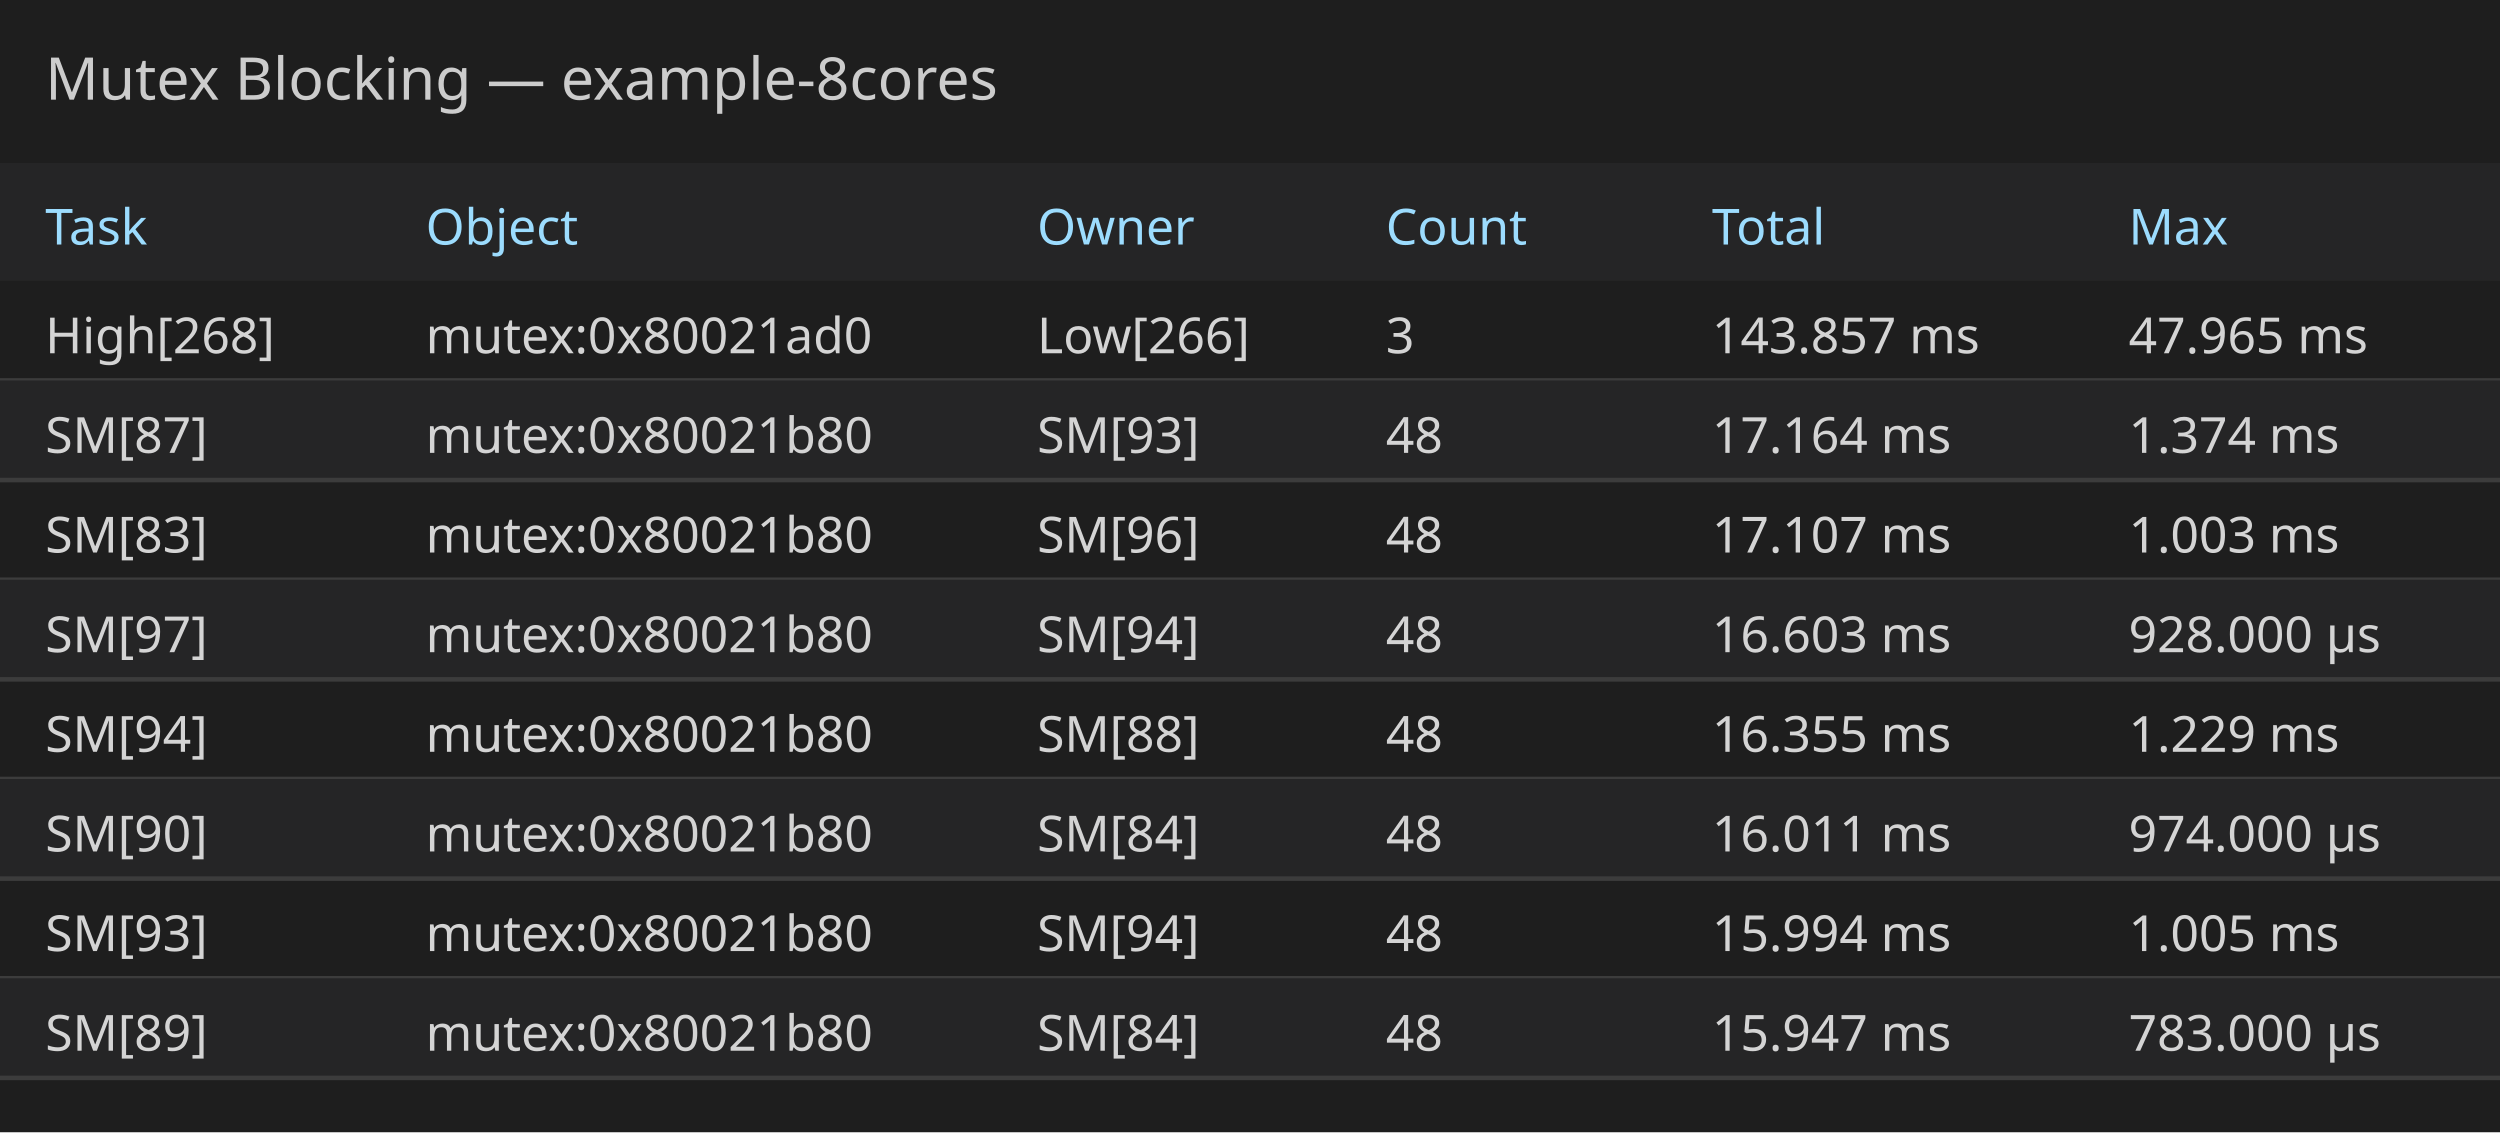
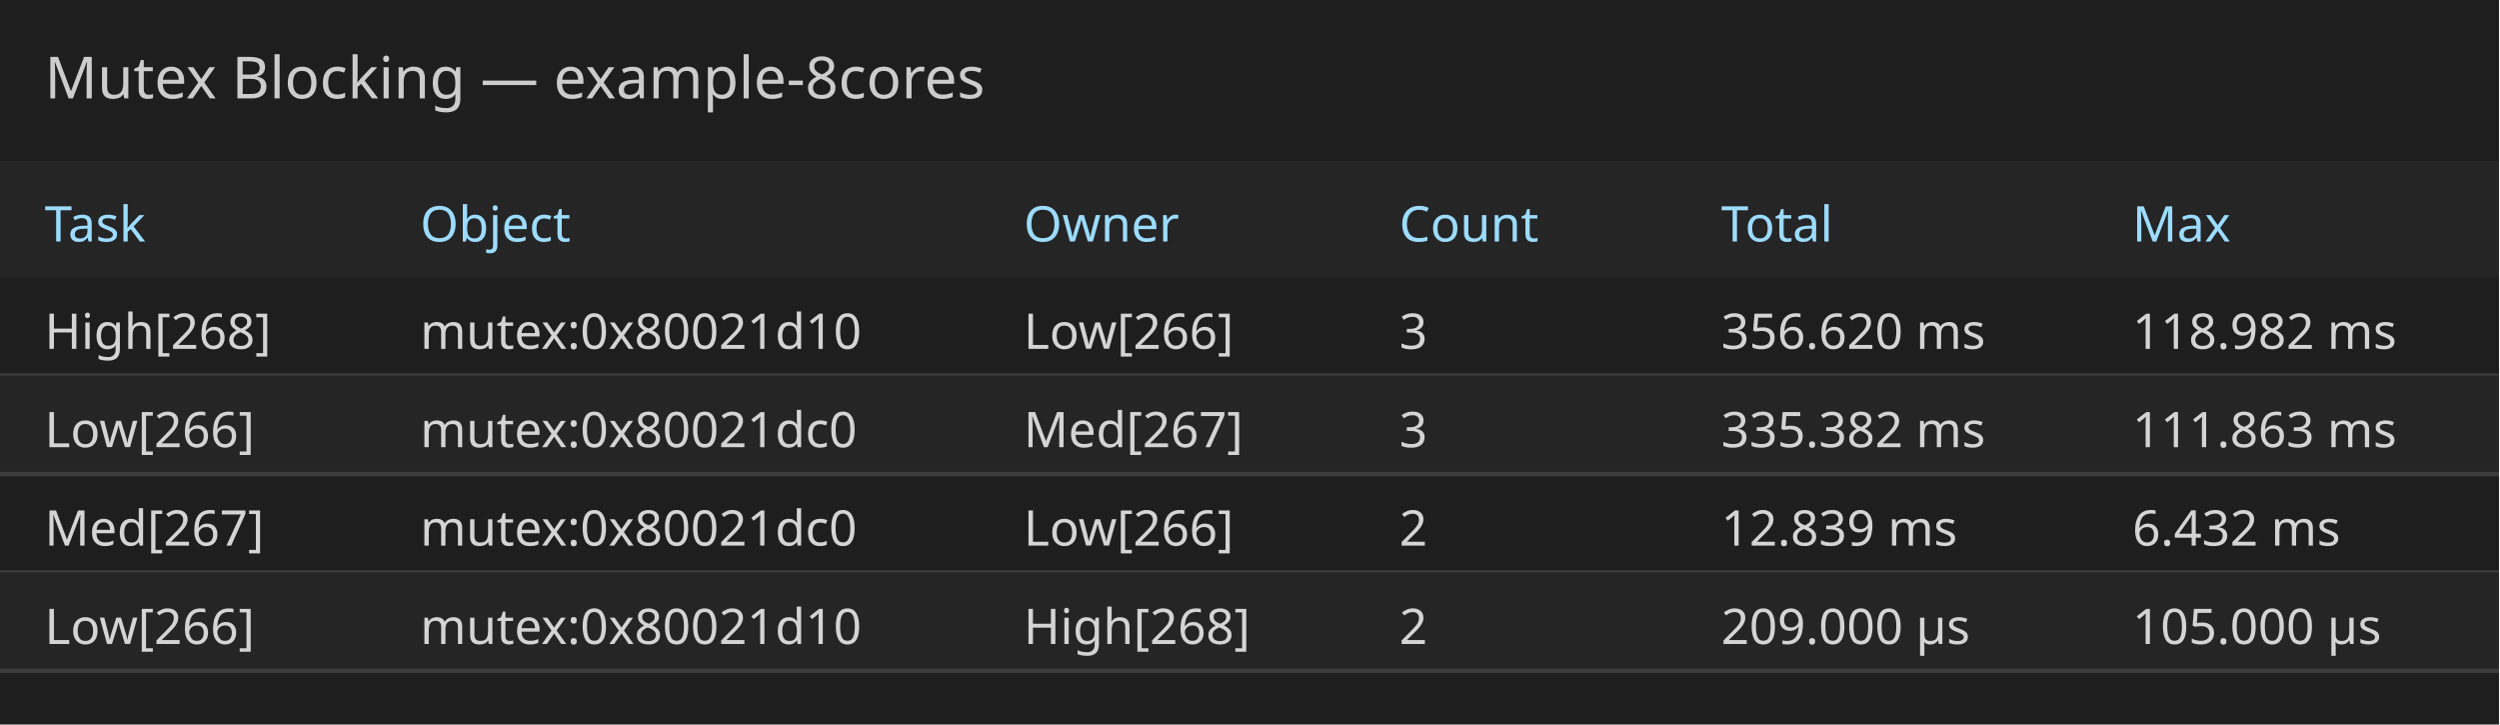
- <svg xmlns="http://www.w3.org/2000/svg" width="552" height="250" viewBox="0 0 552 250">
-   <rect width="552" height="250" fill="#1e1e1e" />
+ <svg xmlns="http://www.w3.org/2000/svg" width="559" height="162" viewBox="0 0 559 162">
+   <rect width="559" height="162" fill="#1e1e1e" />
  <text x="10" y="22" fill="#cccccc" font-family="ui-sans-serif, system-ui, sans-serif" font-size="13">Mutex Blocking — example-8cores</text>
-   <rect x="0" y="36" width="552" height="26" fill="#252526" />
+   <rect x="0" y="36" width="559" height="26" fill="#252526" />
  <text x="10" y="54" fill="#9cdcfe" font-family="ui-sans-serif, system-ui, sans-serif" font-size="11">Task</text>
  <text x="94" y="54" fill="#9cdcfe" font-family="ui-sans-serif, system-ui, sans-serif" font-size="11">Object</text>
  <text x="229" y="54" fill="#9cdcfe" font-family="ui-sans-serif, system-ui, sans-serif" font-size="11">Owner</text>
-   <text x="306" y="54" fill="#9cdcfe" font-family="ui-sans-serif, system-ui, sans-serif" font-size="11">Count</text>
-   <text x="378" y="54" fill="#9cdcfe" font-family="ui-sans-serif, system-ui, sans-serif" font-size="11">Total</text>
-   <text x="470" y="54" fill="#9cdcfe" font-family="ui-sans-serif, system-ui, sans-serif" font-size="11">Max</text>
-   <line x1="0" y1="84" x2="552" y2="84" stroke="#3c3c3c" stroke-width="1" />
+   <text x="313" y="54" fill="#9cdcfe" font-family="ui-sans-serif, system-ui, sans-serif" font-size="11">Count</text>
+   <text x="385" y="54" fill="#9cdcfe" font-family="ui-sans-serif, system-ui, sans-serif" font-size="11">Total</text>
+   <text x="477" y="54" fill="#9cdcfe" font-family="ui-sans-serif, system-ui, sans-serif" font-size="11">Max</text>
+   <line x1="0" y1="84" x2="559" y2="84" stroke="#3c3c3c" stroke-width="1" />
  <text x="10" y="78" fill="#d4d4d4" font-family="ui-sans-serif, system-ui, sans-serif" font-size="11">High[268]</text>
-   <text x="94" y="78" fill="#d4d4d4" font-family="ui-sans-serif, system-ui, sans-serif" font-size="11">mutex:0x80021ad0</text>
+   <text x="94" y="78" fill="#d4d4d4" font-family="ui-sans-serif, system-ui, sans-serif" font-size="11">mutex:0x80021d10</text>
  <text x="229" y="78" fill="#d4d4d4" font-family="ui-sans-serif, system-ui, sans-serif" font-size="11">Low[266]</text>
-   <text x="306" y="78" fill="#d4d4d4" font-family="ui-sans-serif, system-ui, sans-serif" font-size="11">3</text>
-   <text x="378" y="78" fill="#d4d4d4" font-family="ui-sans-serif, system-ui, sans-serif" font-size="11">143.857 ms</text>
-   <text x="470" y="78" fill="#d4d4d4" font-family="ui-sans-serif, system-ui, sans-serif" font-size="11">47.965 ms</text>
-   <rect x="0" y="84" width="552" height="22" fill="#252526" />
-   <line x1="0" y1="106" x2="552" y2="106" stroke="#3c3c3c" stroke-width="1" />
-   <text x="10" y="100" fill="#d4d4d4" font-family="ui-sans-serif, system-ui, sans-serif" font-size="11">SM[87]</text>
-   <text x="94" y="100" fill="#d4d4d4" font-family="ui-sans-serif, system-ui, sans-serif" font-size="11">mutex:0x80021b80</text>
-   <text x="229" y="100" fill="#d4d4d4" font-family="ui-sans-serif, system-ui, sans-serif" font-size="11">SM[93]</text>
-   <text x="306" y="100" fill="#d4d4d4" font-family="ui-sans-serif, system-ui, sans-serif" font-size="11">48</text>
-   <text x="378" y="100" fill="#d4d4d4" font-family="ui-sans-serif, system-ui, sans-serif" font-size="11">17.164 ms</text>
-   <text x="470" y="100" fill="#d4d4d4" font-family="ui-sans-serif, system-ui, sans-serif" font-size="11">1.374 ms</text>
-   <line x1="0" y1="128" x2="552" y2="128" stroke="#3c3c3c" stroke-width="1" />
-   <text x="10" y="122" fill="#d4d4d4" font-family="ui-sans-serif, system-ui, sans-serif" font-size="11">SM[83]</text>
-   <text x="94" y="122" fill="#d4d4d4" font-family="ui-sans-serif, system-ui, sans-serif" font-size="11">mutex:0x80021b80</text>
-   <text x="229" y="122" fill="#d4d4d4" font-family="ui-sans-serif, system-ui, sans-serif" font-size="11">SM[96]</text>
-   <text x="306" y="122" fill="#d4d4d4" font-family="ui-sans-serif, system-ui, sans-serif" font-size="11">48</text>
-   <text x="378" y="122" fill="#d4d4d4" font-family="ui-sans-serif, system-ui, sans-serif" font-size="11">17.107 ms</text>
-   <text x="470" y="122" fill="#d4d4d4" font-family="ui-sans-serif, system-ui, sans-serif" font-size="11">1.003 ms</text>
-   <rect x="0" y="128" width="552" height="22" fill="#252526" />
-   <line x1="0" y1="150" x2="552" y2="150" stroke="#3c3c3c" stroke-width="1" />
-   <text x="10" y="144" fill="#d4d4d4" font-family="ui-sans-serif, system-ui, sans-serif" font-size="11">SM[97]</text>
-   <text x="94" y="144" fill="#d4d4d4" font-family="ui-sans-serif, system-ui, sans-serif" font-size="11">mutex:0x80021b80</text>
-   <text x="229" y="144" fill="#d4d4d4" font-family="ui-sans-serif, system-ui, sans-serif" font-size="11">SM[94]</text>
-   <text x="306" y="144" fill="#d4d4d4" font-family="ui-sans-serif, system-ui, sans-serif" font-size="11">48</text>
-   <text x="378" y="144" fill="#d4d4d4" font-family="ui-sans-serif, system-ui, sans-serif" font-size="11">16.603 ms</text>
-   <text x="470" y="144" fill="#d4d4d4" font-family="ui-sans-serif, system-ui, sans-serif" font-size="11">928.000 µs</text>
-   <line x1="0" y1="172" x2="552" y2="172" stroke="#3c3c3c" stroke-width="1" />
-   <text x="10" y="166" fill="#d4d4d4" font-family="ui-sans-serif, system-ui, sans-serif" font-size="11">SM[94]</text>
-   <text x="94" y="166" fill="#d4d4d4" font-family="ui-sans-serif, system-ui, sans-serif" font-size="11">mutex:0x80021b80</text>
-   <text x="229" y="166" fill="#d4d4d4" font-family="ui-sans-serif, system-ui, sans-serif" font-size="11">SM[88]</text>
-   <text x="306" y="166" fill="#d4d4d4" font-family="ui-sans-serif, system-ui, sans-serif" font-size="11">48</text>
-   <text x="378" y="166" fill="#d4d4d4" font-family="ui-sans-serif, system-ui, sans-serif" font-size="11">16.355 ms</text>
-   <text x="470" y="166" fill="#d4d4d4" font-family="ui-sans-serif, system-ui, sans-serif" font-size="11">1.229 ms</text>
-   <rect x="0" y="172" width="552" height="22" fill="#252526" />
-   <line x1="0" y1="194" x2="552" y2="194" stroke="#3c3c3c" stroke-width="1" />
-   <text x="10" y="188" fill="#d4d4d4" font-family="ui-sans-serif, system-ui, sans-serif" font-size="11">SM[90]</text>
-   <text x="94" y="188" fill="#d4d4d4" font-family="ui-sans-serif, system-ui, sans-serif" font-size="11">mutex:0x80021b80</text>
-   <text x="229" y="188" fill="#d4d4d4" font-family="ui-sans-serif, system-ui, sans-serif" font-size="11">SM[84]</text>
-   <text x="306" y="188" fill="#d4d4d4" font-family="ui-sans-serif, system-ui, sans-serif" font-size="11">48</text>
-   <text x="378" y="188" fill="#d4d4d4" font-family="ui-sans-serif, system-ui, sans-serif" font-size="11">16.011 ms</text>
-   <text x="470" y="188" fill="#d4d4d4" font-family="ui-sans-serif, system-ui, sans-serif" font-size="11">974.000 µs</text>
-   <line x1="0" y1="216" x2="552" y2="216" stroke="#3c3c3c" stroke-width="1" />
-   <text x="10" y="210" fill="#d4d4d4" font-family="ui-sans-serif, system-ui, sans-serif" font-size="11">SM[93]</text>
-   <text x="94" y="210" fill="#d4d4d4" font-family="ui-sans-serif, system-ui, sans-serif" font-size="11">mutex:0x80021b80</text>
-   <text x="229" y="210" fill="#d4d4d4" font-family="ui-sans-serif, system-ui, sans-serif" font-size="11">SM[94]</text>
-   <text x="306" y="210" fill="#d4d4d4" font-family="ui-sans-serif, system-ui, sans-serif" font-size="11">48</text>
-   <text x="378" y="210" fill="#d4d4d4" font-family="ui-sans-serif, system-ui, sans-serif" font-size="11">15.994 ms</text>
-   <text x="470" y="210" fill="#d4d4d4" font-family="ui-sans-serif, system-ui, sans-serif" font-size="11">1.005 ms</text>
-   <rect x="0" y="216" width="552" height="22" fill="#252526" />
-   <line x1="0" y1="238" x2="552" y2="238" stroke="#3c3c3c" stroke-width="1" />
-   <text x="10" y="232" fill="#d4d4d4" font-family="ui-sans-serif, system-ui, sans-serif" font-size="11">SM[89]</text>
-   <text x="94" y="232" fill="#d4d4d4" font-family="ui-sans-serif, system-ui, sans-serif" font-size="11">mutex:0x80021b80</text>
-   <text x="229" y="232" fill="#d4d4d4" font-family="ui-sans-serif, system-ui, sans-serif" font-size="11">SM[84]</text>
-   <text x="306" y="232" fill="#d4d4d4" font-family="ui-sans-serif, system-ui, sans-serif" font-size="11">48</text>
-   <text x="378" y="232" fill="#d4d4d4" font-family="ui-sans-serif, system-ui, sans-serif" font-size="11">15.947 ms</text>
-   <text x="470" y="232" fill="#d4d4d4" font-family="ui-sans-serif, system-ui, sans-serif" font-size="11">783.000 µs</text>
+   <text x="313" y="78" fill="#d4d4d4" font-family="ui-sans-serif, system-ui, sans-serif" font-size="11">3</text>
+   <text x="385" y="78" fill="#d4d4d4" font-family="ui-sans-serif, system-ui, sans-serif" font-size="11">356.620 ms</text>
+   <text x="477" y="78" fill="#d4d4d4" font-family="ui-sans-serif, system-ui, sans-serif" font-size="11">118.982 ms</text>
+   <rect x="0" y="84" width="559" height="22" fill="#252526" />
+   <line x1="0" y1="106" x2="559" y2="106" stroke="#3c3c3c" stroke-width="1" />
+   <text x="10" y="100" fill="#d4d4d4" font-family="ui-sans-serif, system-ui, sans-serif" font-size="11">Low[266]</text>
+   <text x="94" y="100" fill="#d4d4d4" font-family="ui-sans-serif, system-ui, sans-serif" font-size="11">mutex:0x80021dc0</text>
+   <text x="229" y="100" fill="#d4d4d4" font-family="ui-sans-serif, system-ui, sans-serif" font-size="11">Med[267]</text>
+   <text x="313" y="100" fill="#d4d4d4" font-family="ui-sans-serif, system-ui, sans-serif" font-size="11">3</text>
+   <text x="385" y="100" fill="#d4d4d4" font-family="ui-sans-serif, system-ui, sans-serif" font-size="11">335.382 ms</text>
+   <text x="477" y="100" fill="#d4d4d4" font-family="ui-sans-serif, system-ui, sans-serif" font-size="11">111.863 ms</text>
+   <line x1="0" y1="128" x2="559" y2="128" stroke="#3c3c3c" stroke-width="1" />
+   <text x="10" y="122" fill="#d4d4d4" font-family="ui-sans-serif, system-ui, sans-serif" font-size="11">Med[267]</text>
+   <text x="94" y="122" fill="#d4d4d4" font-family="ui-sans-serif, system-ui, sans-serif" font-size="11">mutex:0x80021dc0</text>
+   <text x="229" y="122" fill="#d4d4d4" font-family="ui-sans-serif, system-ui, sans-serif" font-size="11">Low[266]</text>
+   <text x="313" y="122" fill="#d4d4d4" font-family="ui-sans-serif, system-ui, sans-serif" font-size="11">2</text>
+   <text x="385" y="122" fill="#d4d4d4" font-family="ui-sans-serif, system-ui, sans-serif" font-size="11">12.839 ms</text>
+   <text x="477" y="122" fill="#d4d4d4" font-family="ui-sans-serif, system-ui, sans-serif" font-size="11">6.432 ms</text>
+   <rect x="0" y="128" width="559" height="22" fill="#252526" />
+   <line x1="0" y1="150" x2="559" y2="150" stroke="#3c3c3c" stroke-width="1" />
+   <text x="10" y="144" fill="#d4d4d4" font-family="ui-sans-serif, system-ui, sans-serif" font-size="11">Low[266]</text>
+   <text x="94" y="144" fill="#d4d4d4" font-family="ui-sans-serif, system-ui, sans-serif" font-size="11">mutex:0x80021d10</text>
+   <text x="229" y="144" fill="#d4d4d4" font-family="ui-sans-serif, system-ui, sans-serif" font-size="11">High[268]</text>
+   <text x="313" y="144" fill="#d4d4d4" font-family="ui-sans-serif, system-ui, sans-serif" font-size="11">2</text>
+   <text x="385" y="144" fill="#d4d4d4" font-family="ui-sans-serif, system-ui, sans-serif" font-size="11">209.000 µs</text>
+   <text x="477" y="144" fill="#d4d4d4" font-family="ui-sans-serif, system-ui, sans-serif" font-size="11">105.000 µs</text>
</svg>
